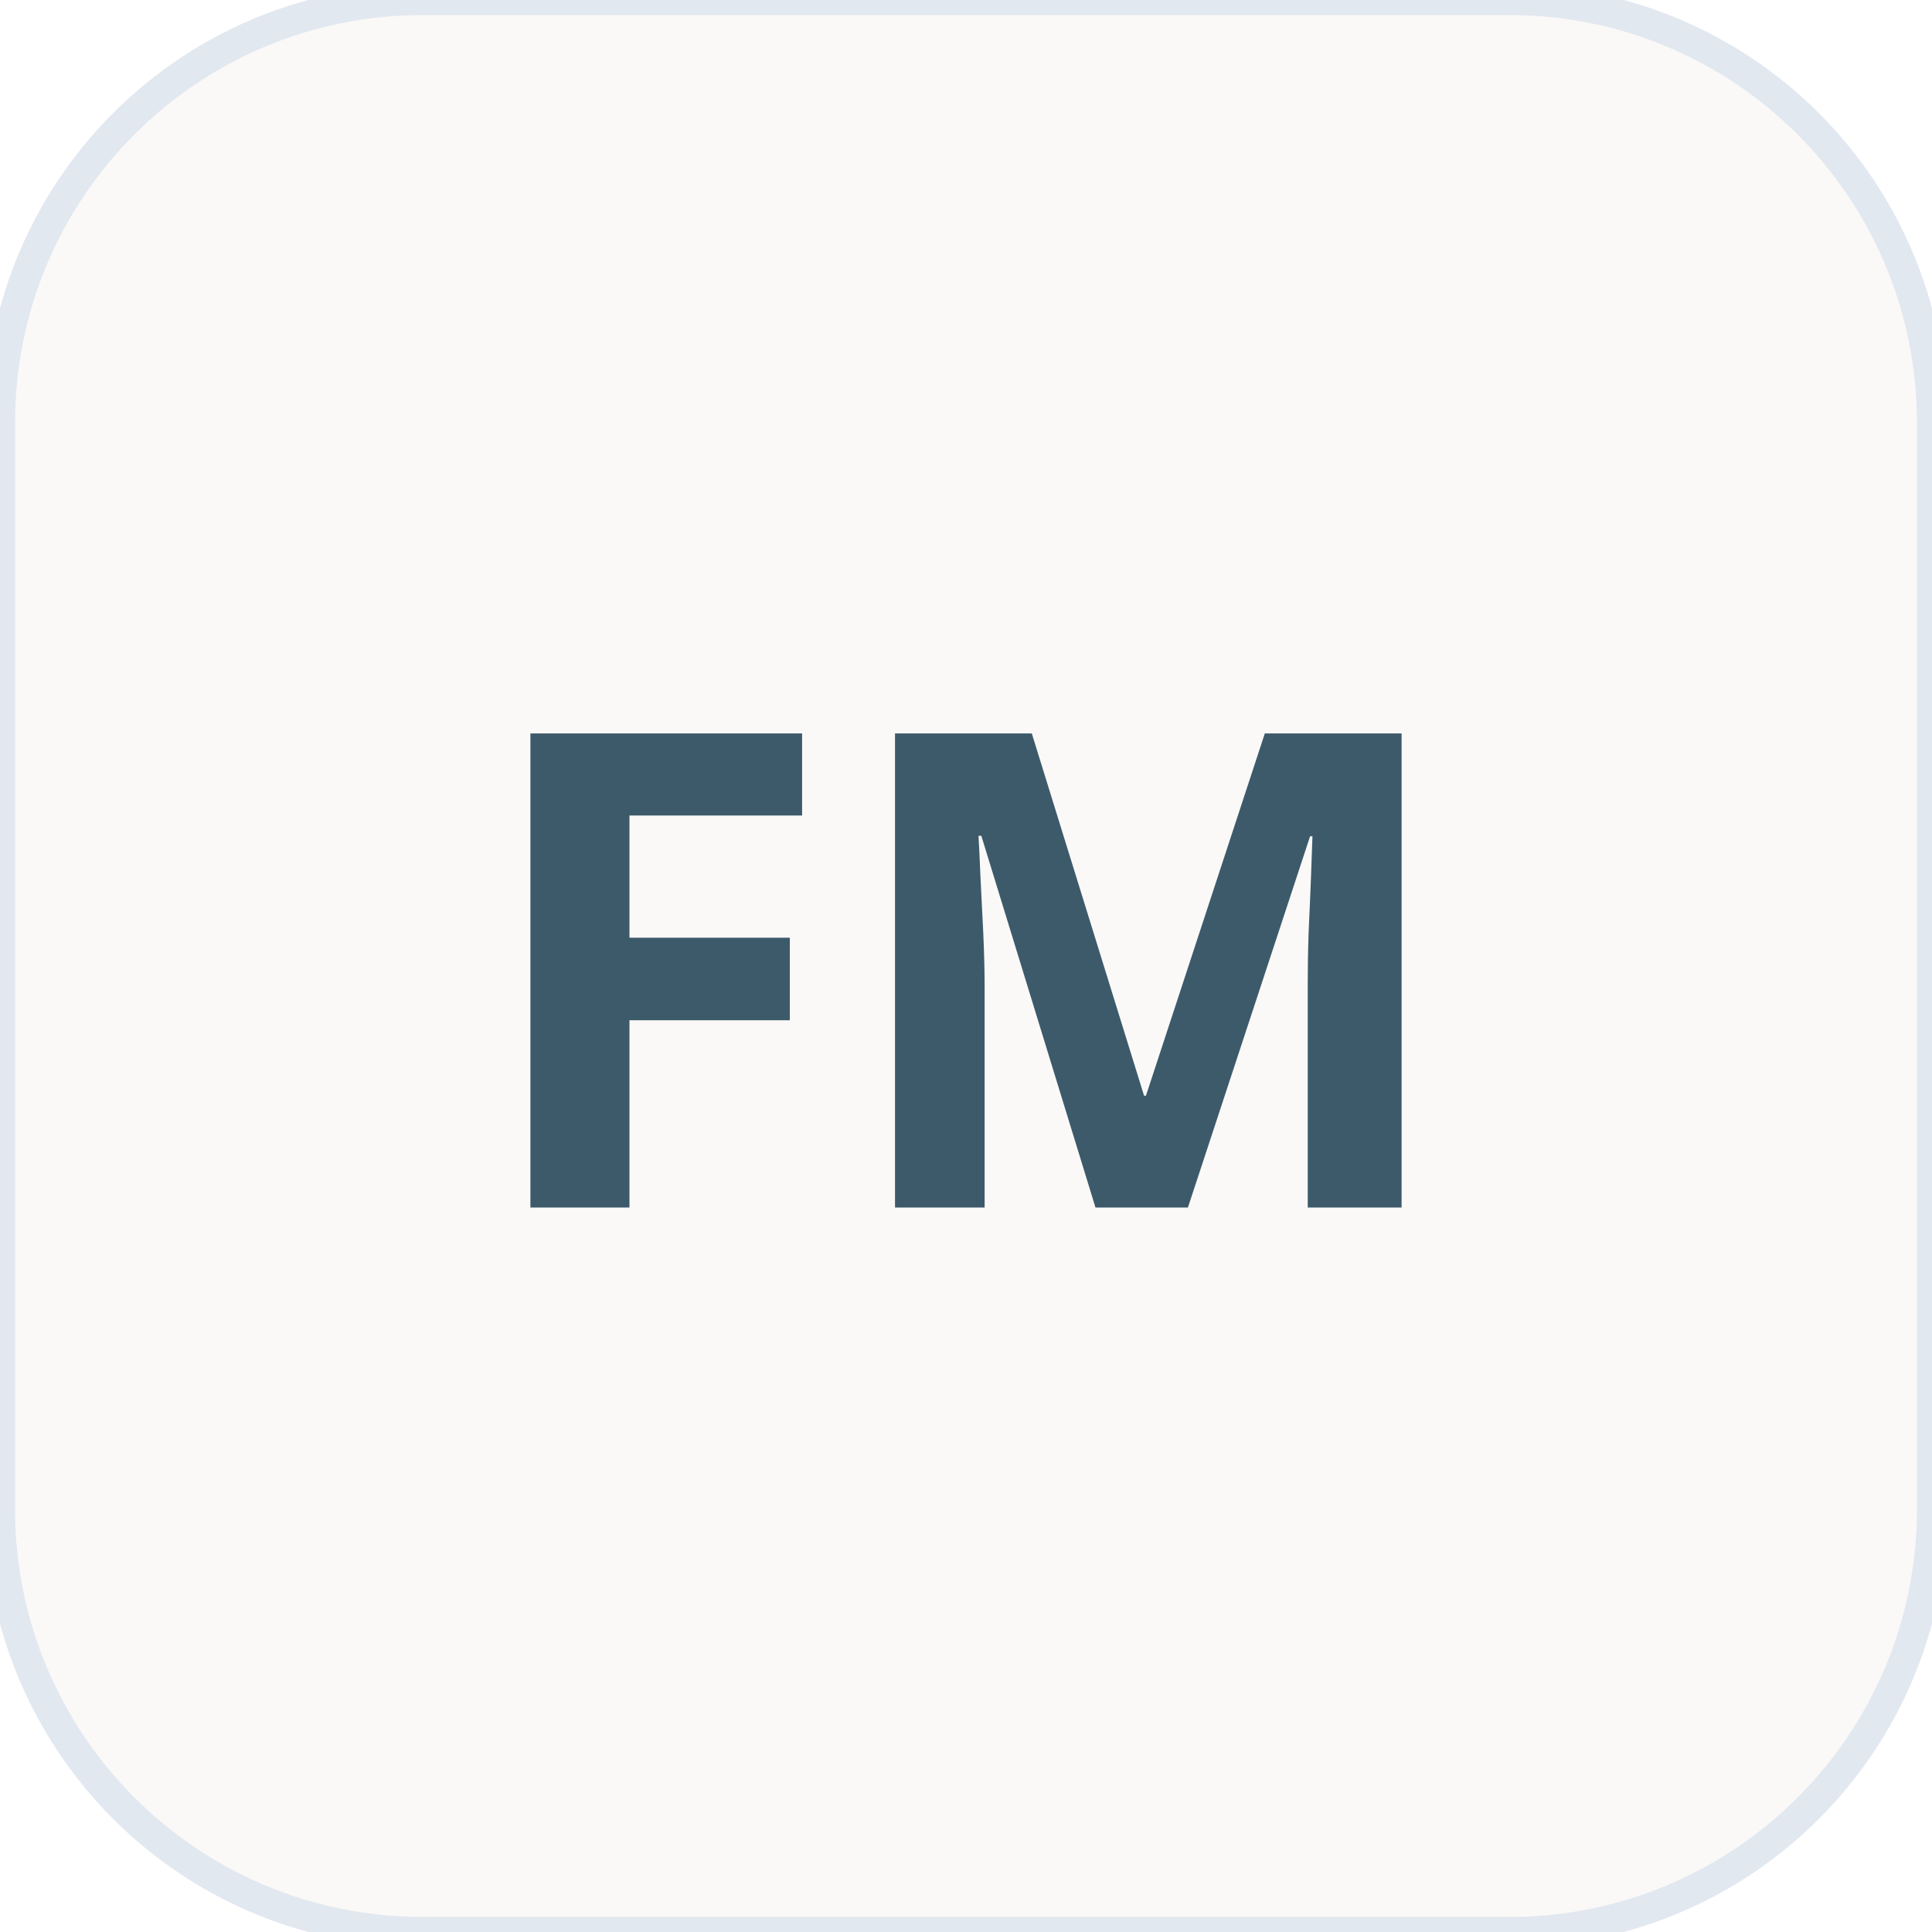
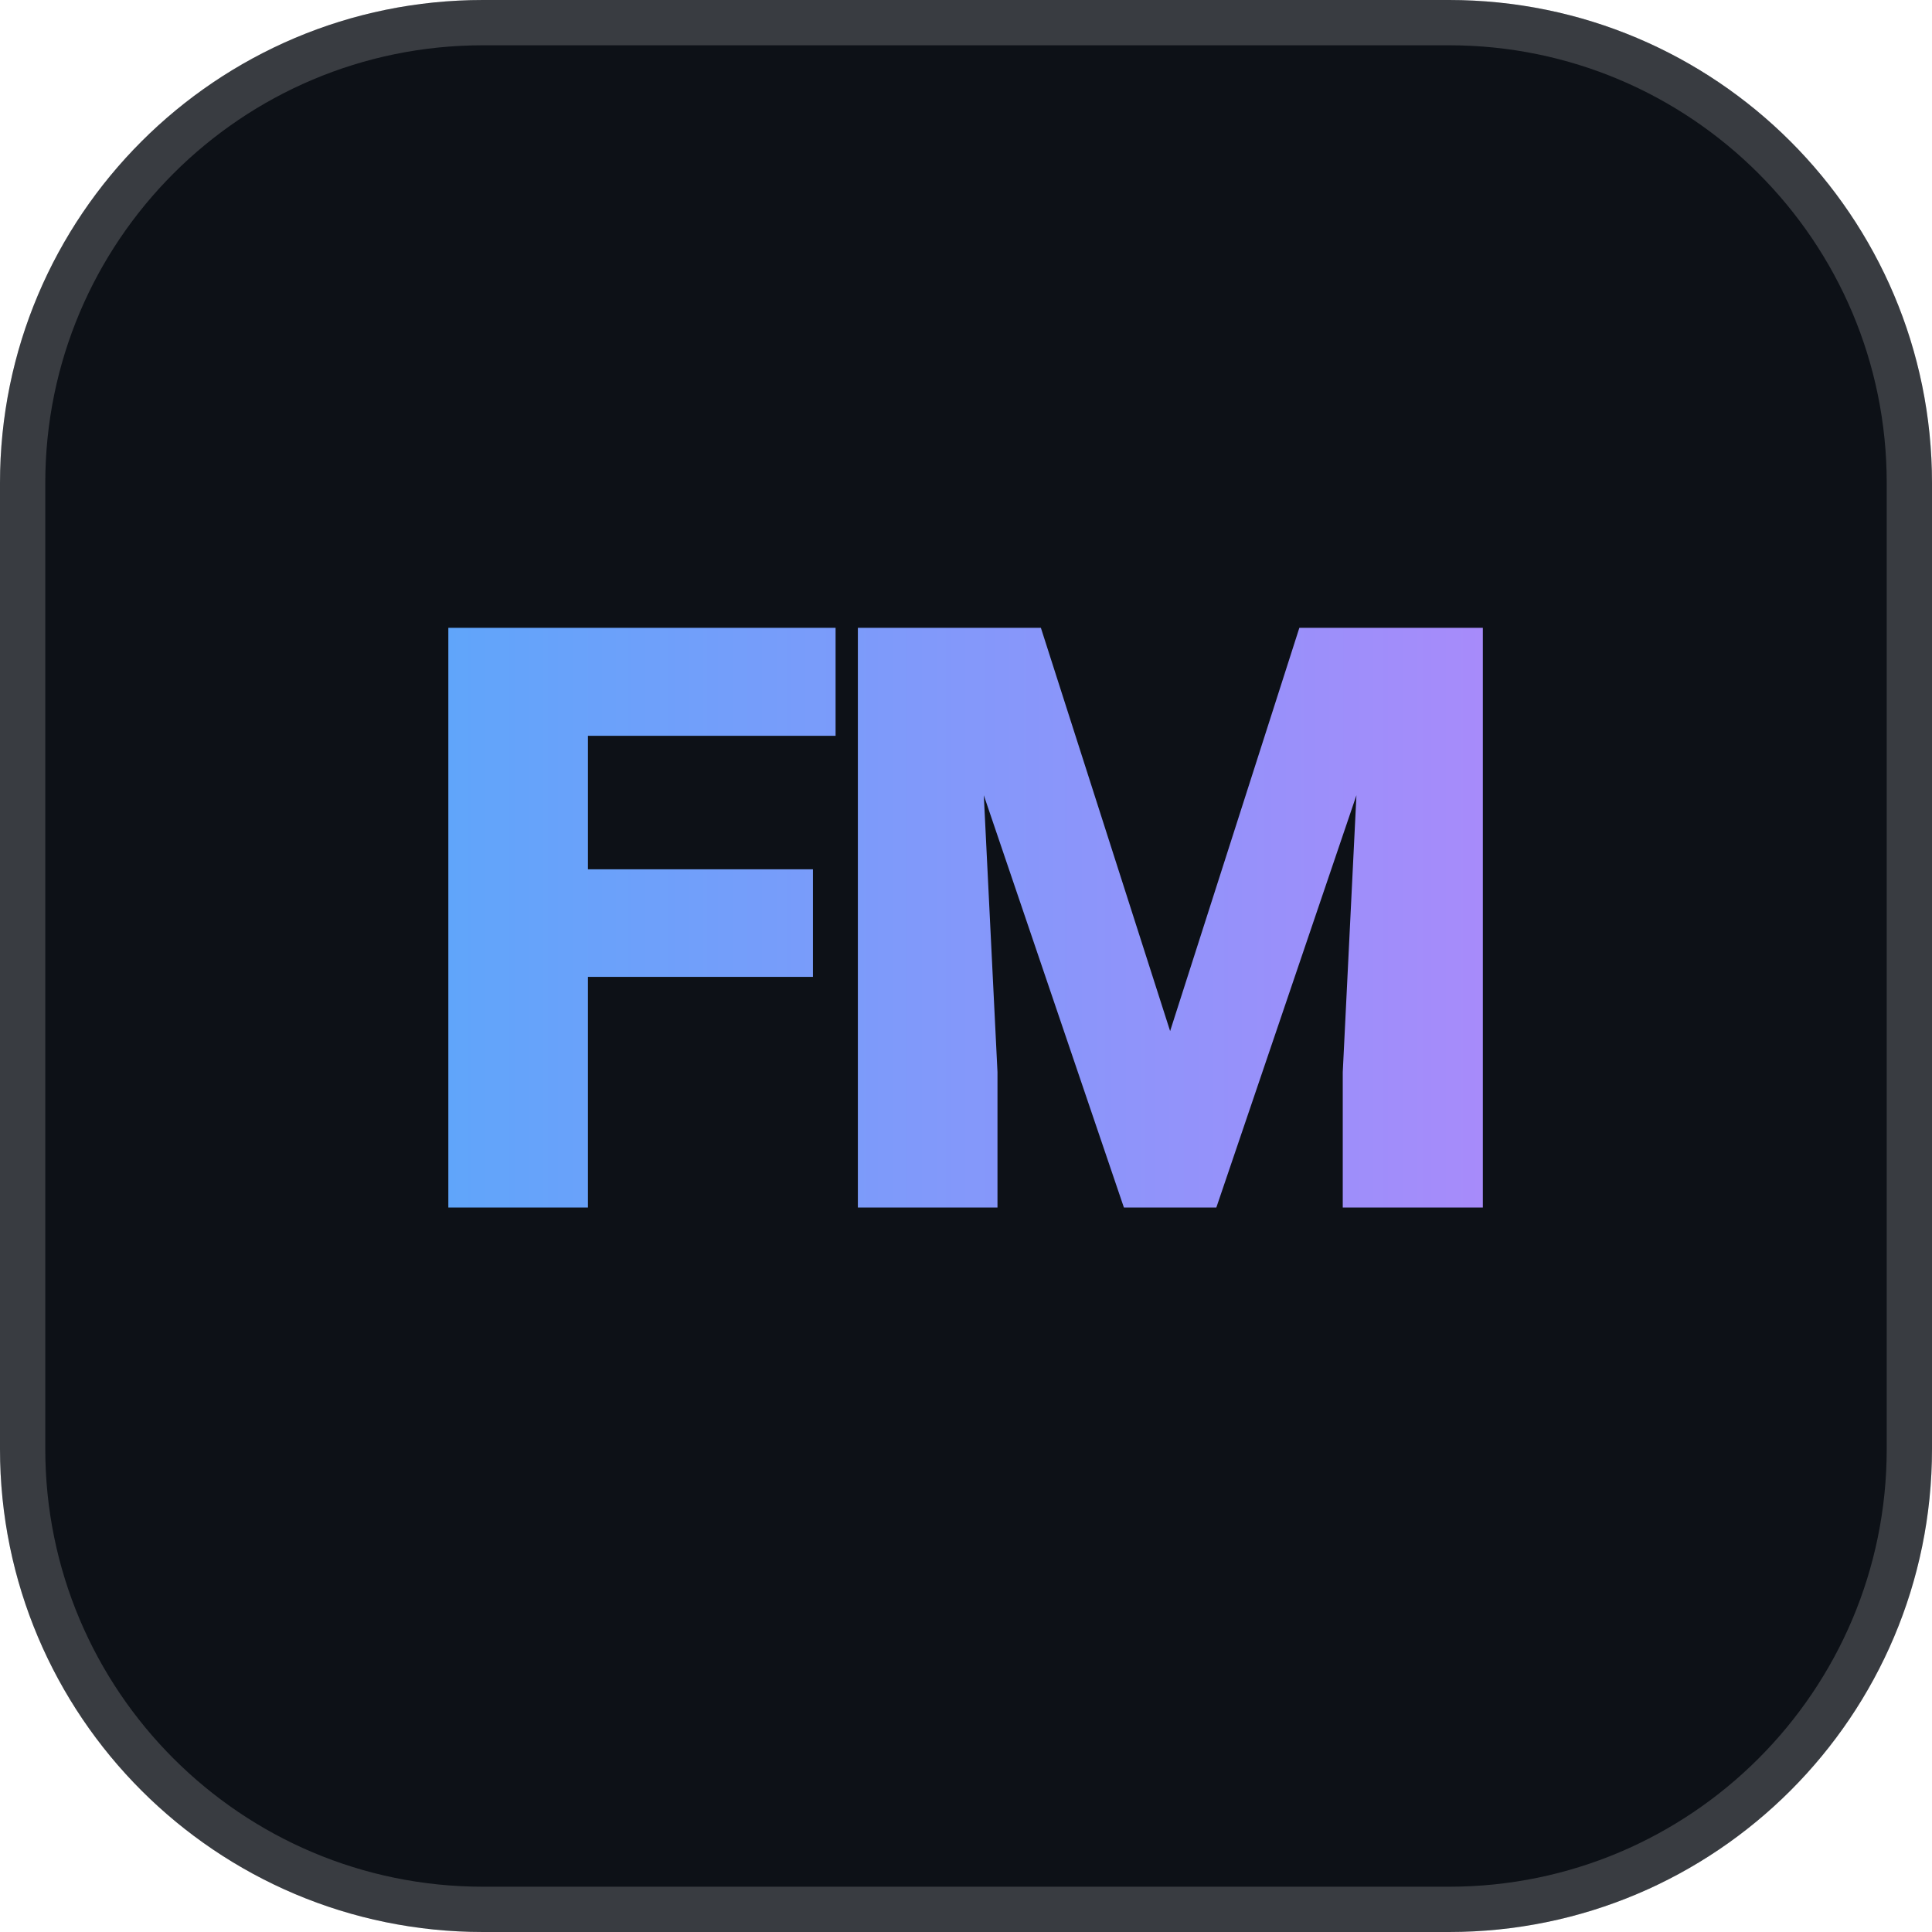
- <svg xmlns="http://www.w3.org/2000/svg" viewBox="0 0 64 64" role="img" aria-label="Favicon">
-   <rect width="64" height="64" rx="14" fill="#faf9f7" stroke="#e2e8f0" stroke-width="1" />
-   <text x="32" y="40" text-anchor="middle" fill="#3d5a6b" font-family="system-ui,sans-serif" font-size="22" font-weight="600">FM</text>
+ <svg xmlns="http://www.w3.org/2000/svg" viewBox="0 0 64 64" role="img" aria-label="FM logo">
+   <defs>
+     <linearGradient id="fmGrad" x1="0%" y1="0%" x2="100%" y2="0%">
+       <stop offset="0%" stop-color="#60a5fa" />
+       <stop offset="100%" stop-color="#a78bfa" />
+     </linearGradient>
+   </defs>
+   <rect width="64" height="64" rx="16" fill="#0d1117" />
+   <rect x="0.75" y="0.75" width="62.5" height="62.5" rx="15.25" fill="none" stroke="rgba(255,255,255,0.18)" stroke-width="1.5" />
+   <text x="32" y="40" text-anchor="middle" fill="url(#fmGrad)" font-family="Nunito,system-ui,-apple-system,Segoe UI,Roboto,Arial,sans-serif" font-size="27" font-weight="900" letter-spacing="-1.2">FM</text>
</svg>
